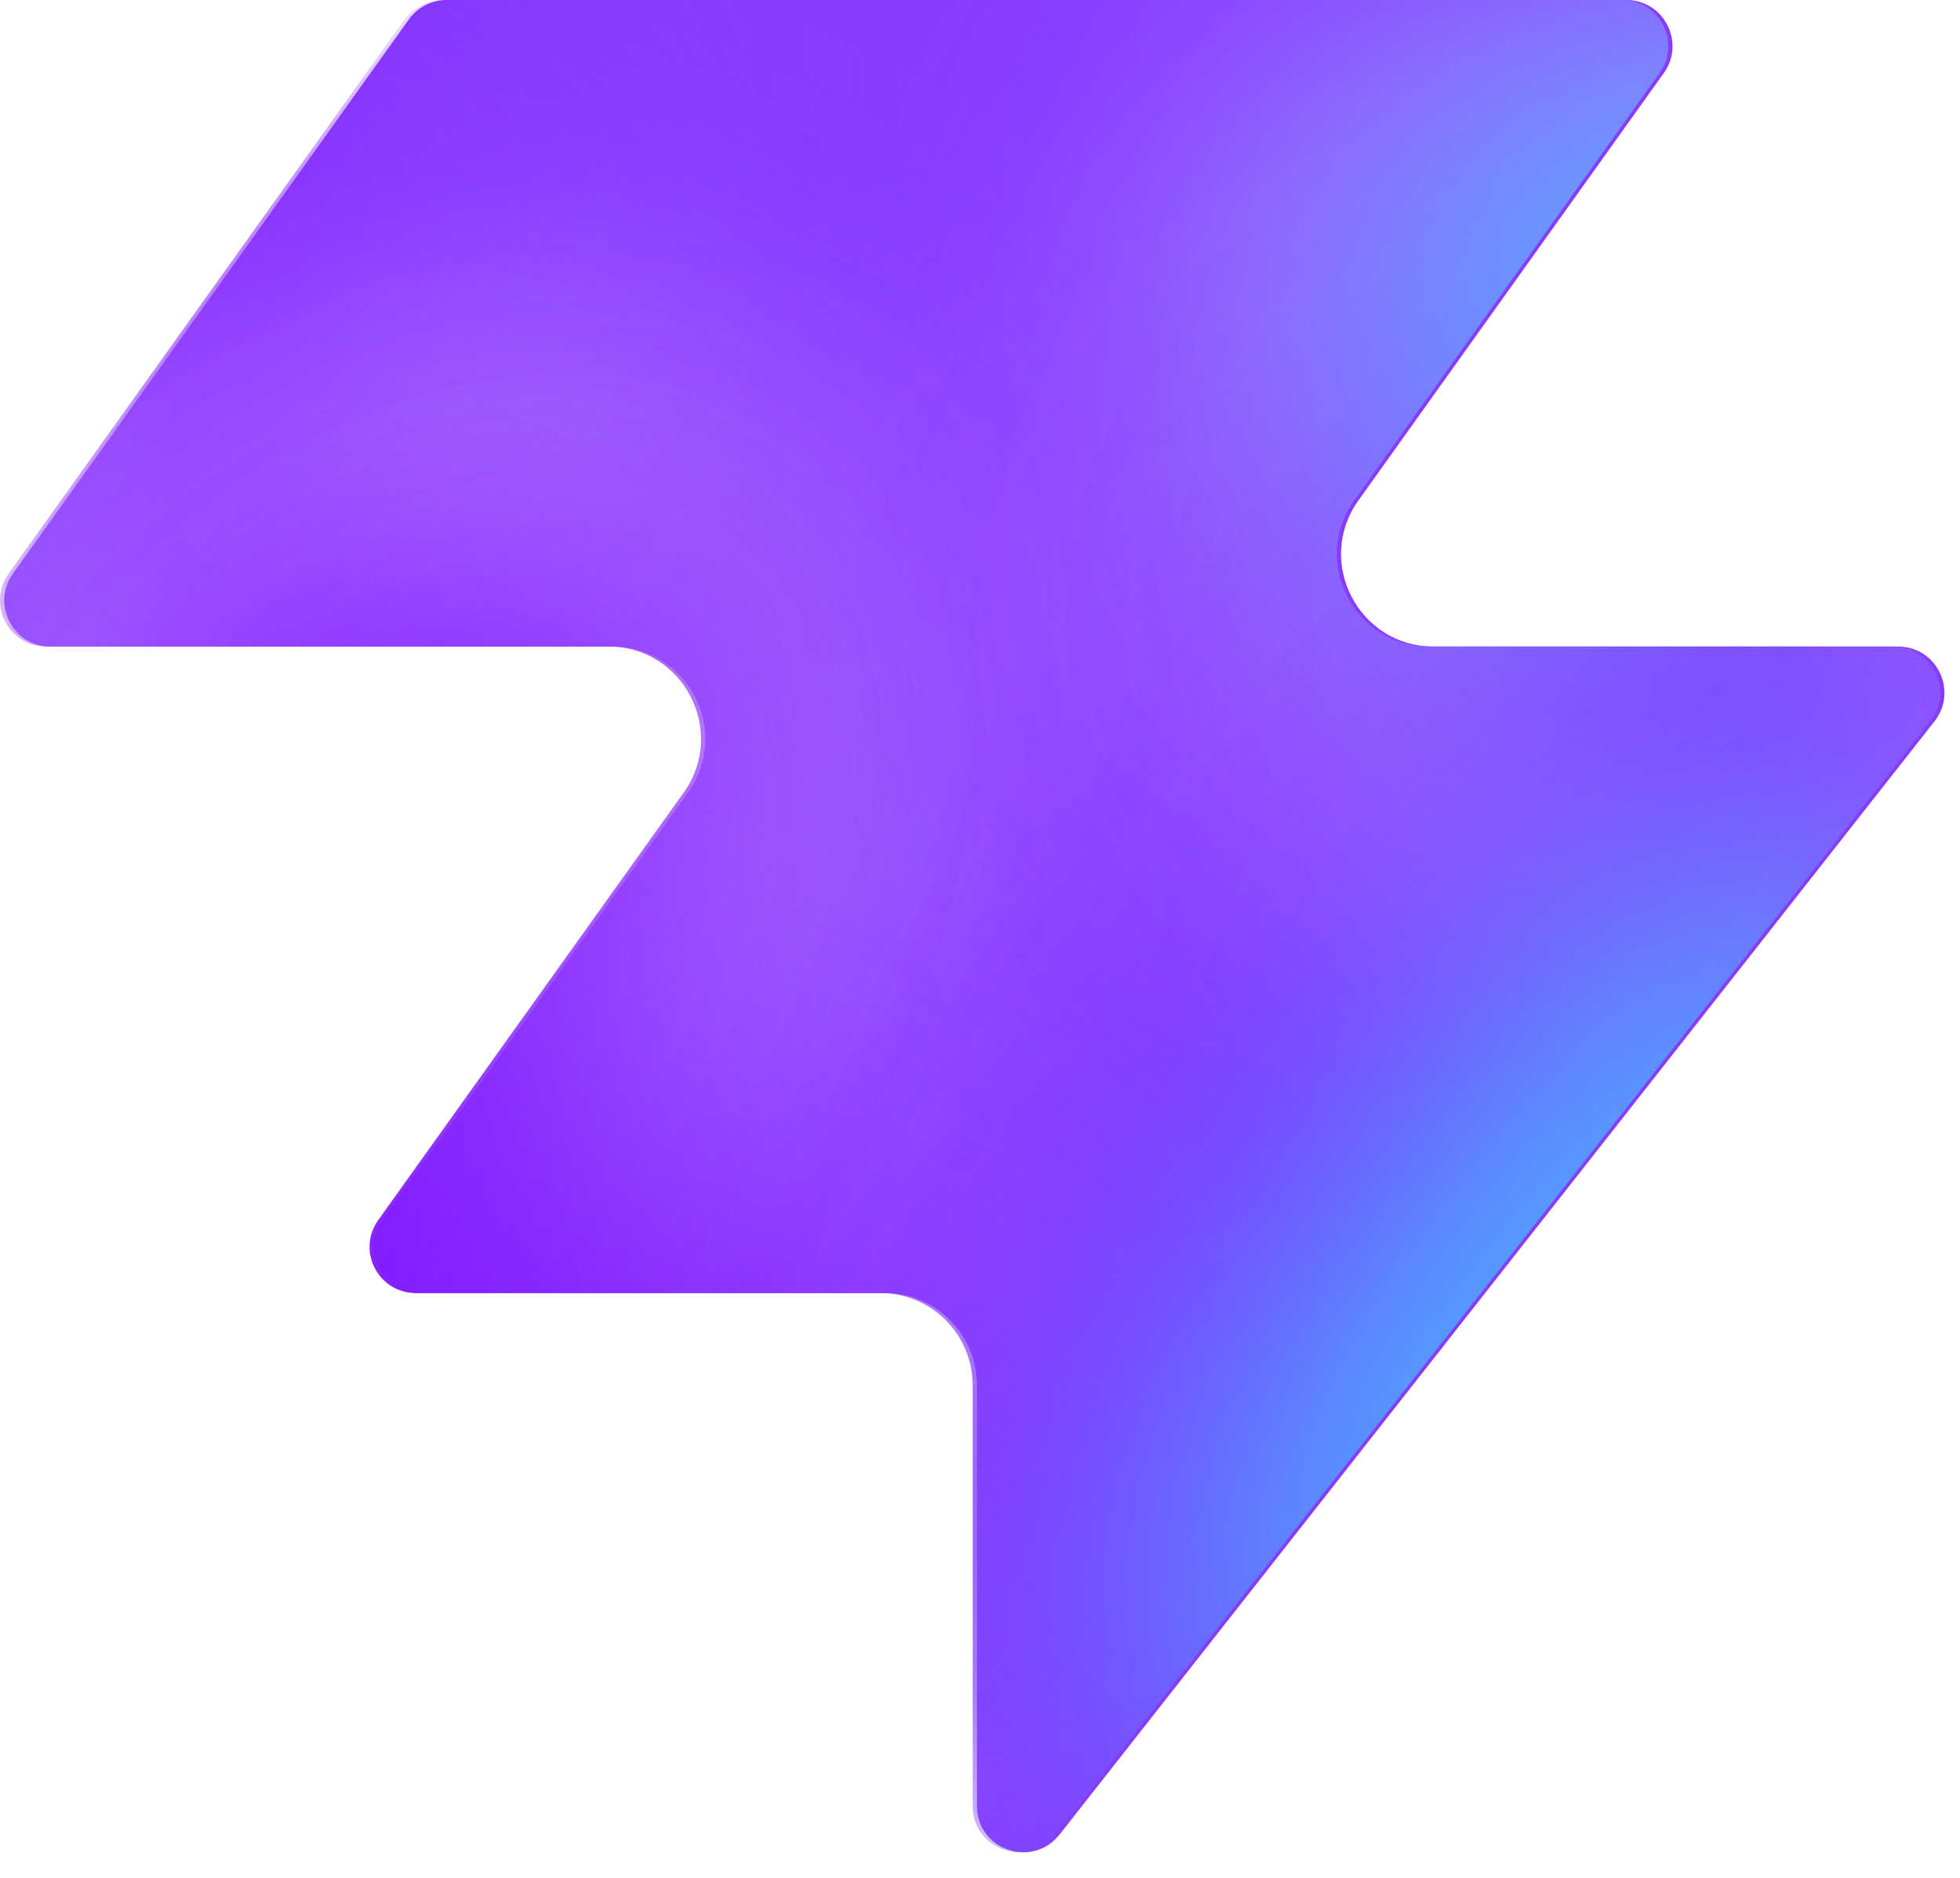
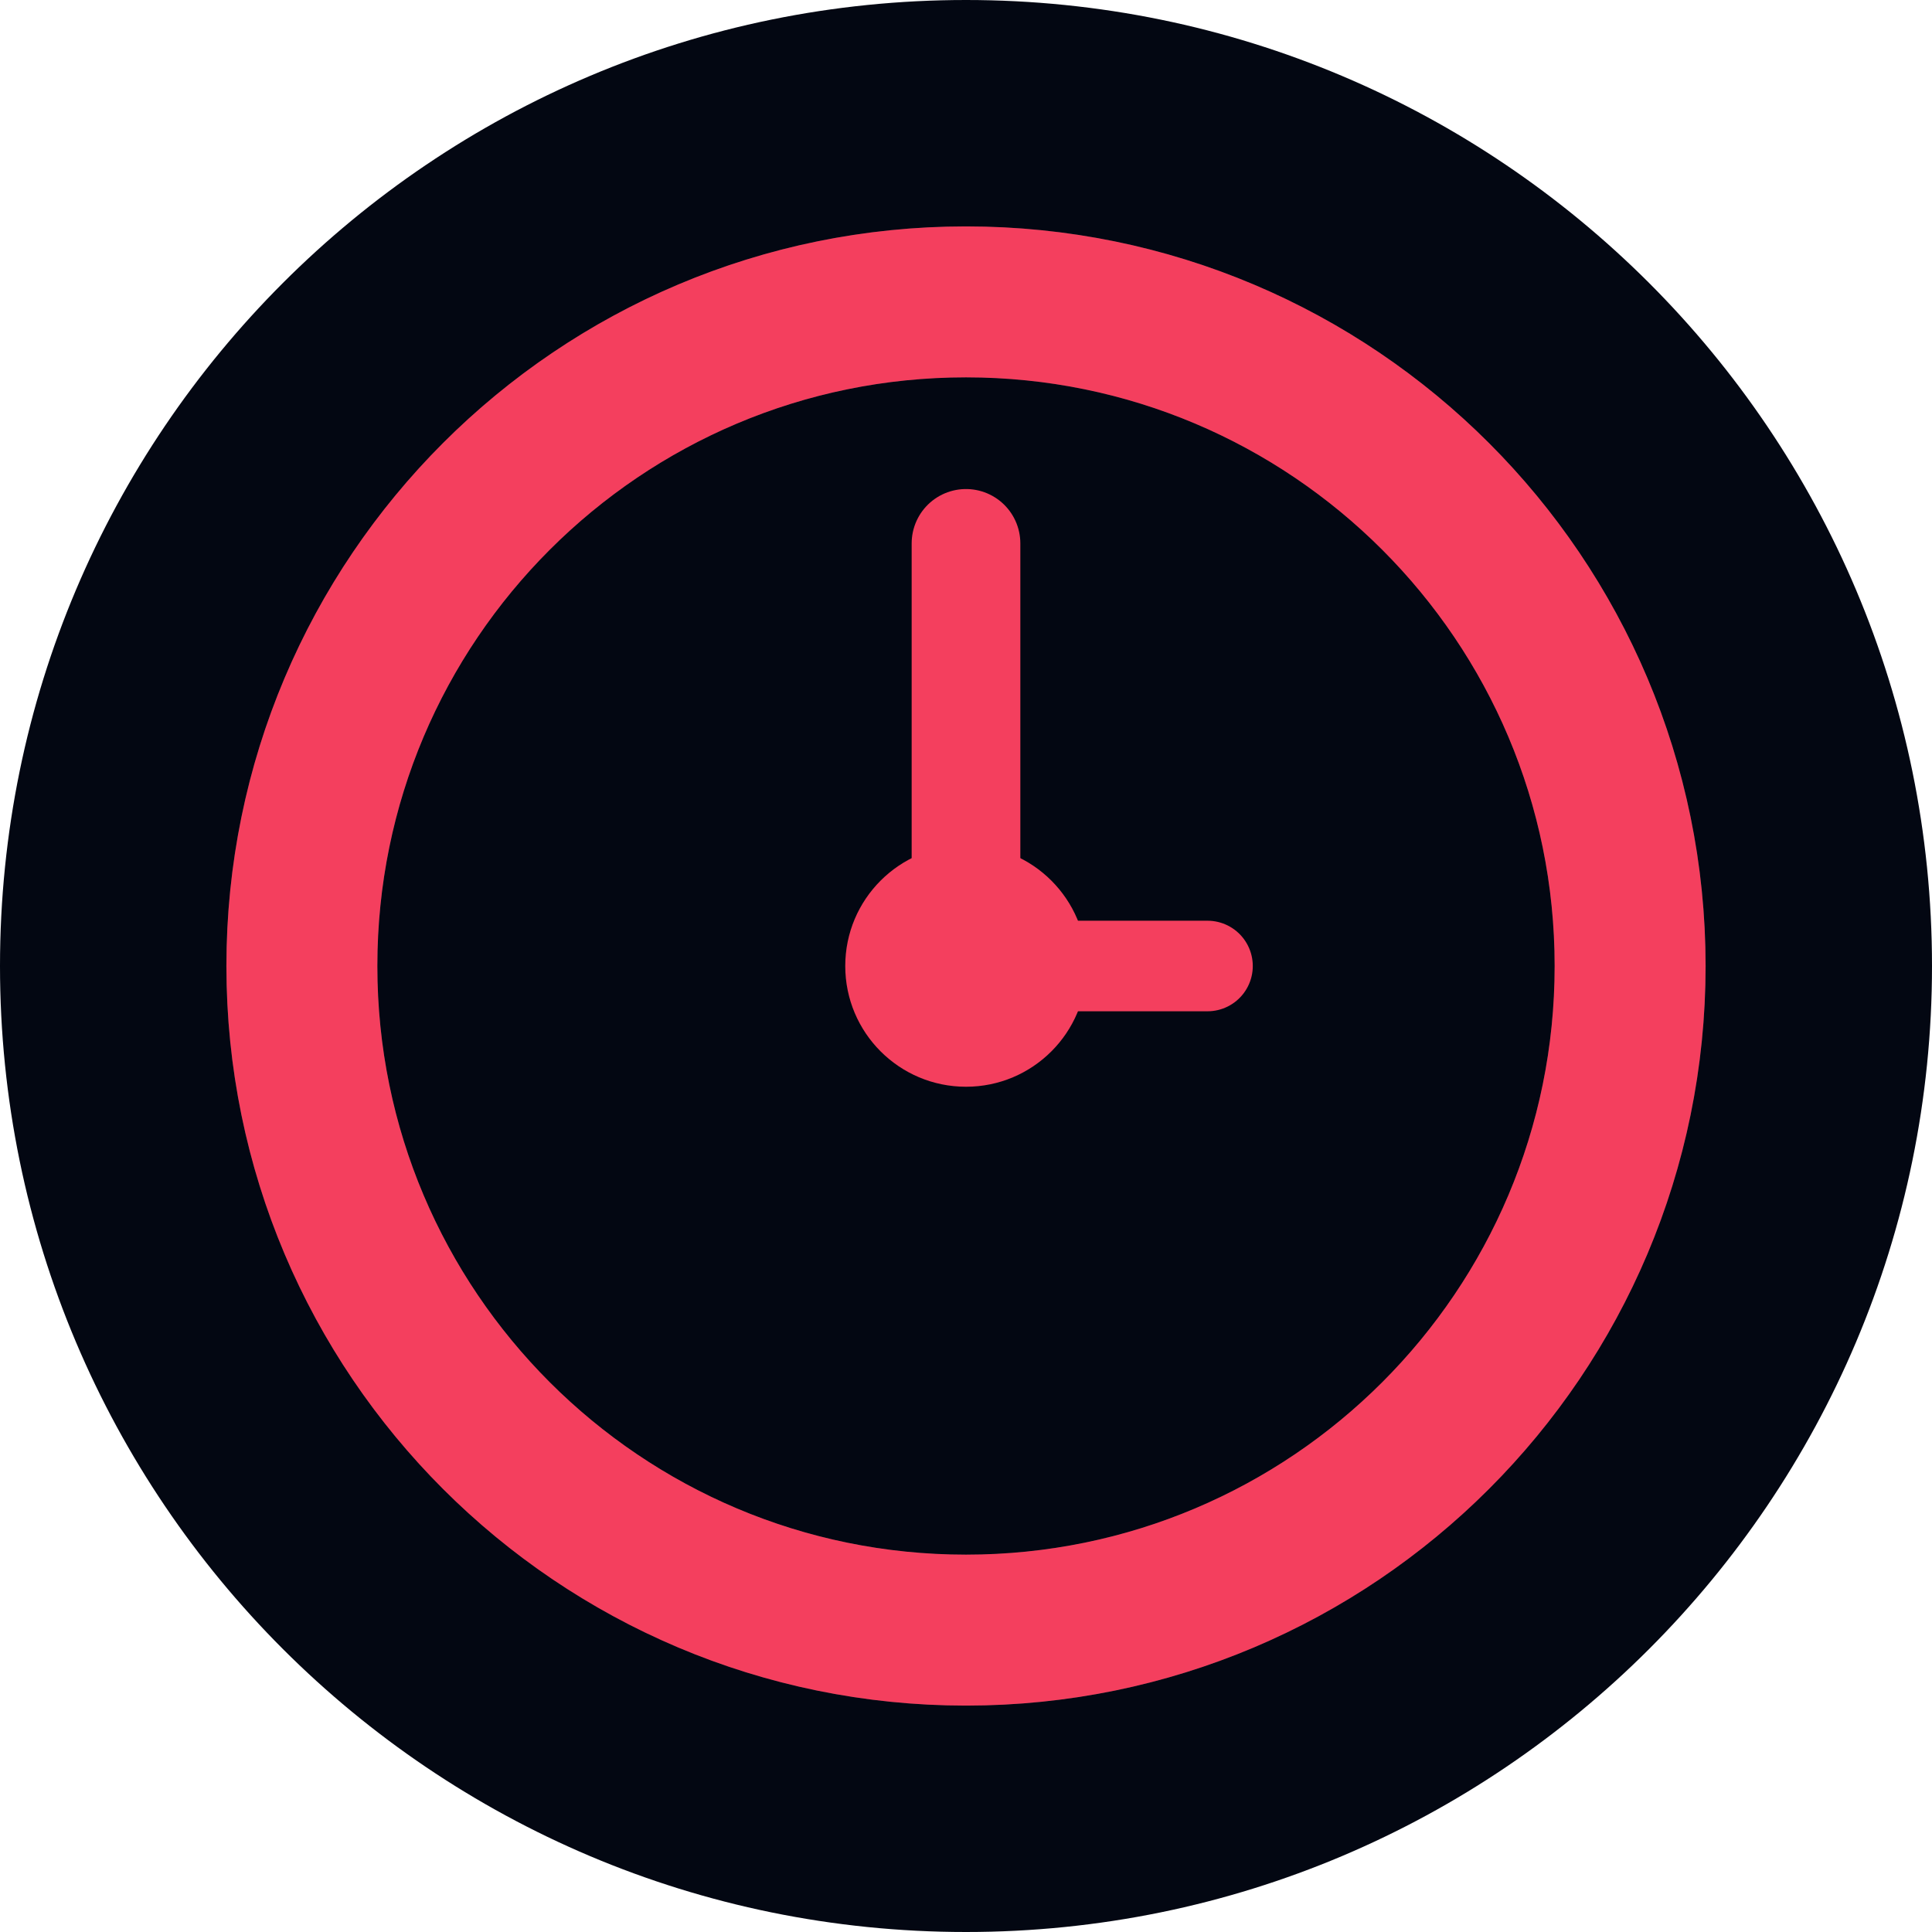
- <svg xmlns="http://www.w3.org/2000/svg" width="48" height="46" fill="none" viewBox="0 0 48 46">
-   <path fill="#863bff" d="M25.946 44.938c-.664.845-2.021.375-2.021-.698V33.937a2.26 2.26 0 0 0-2.262-2.262H10.287c-.92 0-1.456-1.04-.92-1.788l7.48-10.471c1.07-1.497 0-3.578-1.842-3.578H1.237c-.92 0-1.456-1.04-.92-1.788L10.013.474c.214-.297.556-.474.92-.474h28.894c.92 0 1.456 1.04.92 1.788l-7.48 10.471c-1.07 1.498 0 3.579 1.842 3.579h11.377c.943 0 1.473 1.088.89 1.83L25.947 44.94z" style="fill:#863bff;fill:color(display-p3 .525 .23 1);fill-opacity:1" />
-   <mask id="a" width="48" height="46" x="0" y="0" maskUnits="userSpaceOnUse" style="mask-type:alpha">
-     <path fill="#000" d="M25.842 44.938c-.664.844-2.021.375-2.021-.698V33.937a2.26 2.26 0 0 0-2.262-2.262H10.183c-.92 0-1.456-1.04-.92-1.788l7.48-10.471c1.07-1.498 0-3.579-1.842-3.579H1.133c-.92 0-1.456-1.04-.92-1.787L9.91.473c.214-.297.556-.474.92-.474h28.894c.92 0 1.456 1.04.92 1.788l-7.48 10.471c-1.07 1.498 0 3.578 1.842 3.578h11.377c.943 0 1.473 1.088.89 1.832L25.843 44.94z" style="fill:#000;fill-opacity:1" />
-   </mask>
-   <g mask="url(#a)">
-     <g filter="url(#b)">
-       <ellipse cx="5.508" cy="14.704" fill="#ede6ff" rx="5.508" ry="14.704" style="fill:#ede6ff;fill:color(display-p3 .927 .903 1);fill-opacity:1" transform="matrix(.00324 1 1 -.00324 -4.47 31.516)" />
-     </g>
-     <g filter="url(#c)">
-       <ellipse cx="10.399" cy="29.851" fill="#ede6ff" rx="10.399" ry="29.851" style="fill:#ede6ff;fill:color(display-p3 .927 .903 1);fill-opacity:1" transform="matrix(.00324 1 1 -.00324 -39.328 7.883)" />
-     </g>
-     <g filter="url(#d)">
-       <ellipse cx="5.508" cy="30.487" fill="#7e14ff" rx="5.508" ry="30.487" style="fill:#7e14ff;fill:color(display-p3 .492 .077 1);fill-opacity:1" transform="rotate(89.814 -25.913 -14.639)scale(1 -1)" />
-     </g>
-     <g filter="url(#e)">
-       <ellipse cx="5.508" cy="30.599" fill="#7e14ff" rx="5.508" ry="30.599" style="fill:#7e14ff;fill:color(display-p3 .492 .077 1);fill-opacity:1" transform="rotate(89.814 -32.644 -3.334)scale(1 -1)" />
-     </g>
-     <g filter="url(#f)">
-       <ellipse cx="5.508" cy="30.599" fill="#7e14ff" rx="5.508" ry="30.599" style="fill:#7e14ff;fill:color(display-p3 .492 .077 1);fill-opacity:1" transform="matrix(.00324 1 1 -.00324 -34.34 30.47)" />
-     </g>
-     <g filter="url(#g)">
-       <ellipse cx="14.072" cy="22.078" fill="#ede6ff" rx="14.072" ry="22.078" style="fill:#ede6ff;fill:color(display-p3 .927 .903 1);fill-opacity:1" transform="rotate(93.35 24.506 48.493)scale(-1 1)" />
-     </g>
-     <g filter="url(#h)">
-       <ellipse cx="3.47" cy="21.501" fill="#7e14ff" rx="3.47" ry="21.501" style="fill:#7e14ff;fill:color(display-p3 .492 .077 1);fill-opacity:1" transform="rotate(89.009 28.708 47.59)scale(-1 1)" />
-     </g>
-     <g filter="url(#i)">
-       <ellipse cx="3.47" cy="21.501" fill="#7e14ff" rx="3.47" ry="21.501" style="fill:#7e14ff;fill:color(display-p3 .492 .077 1);fill-opacity:1" transform="rotate(89.009 28.708 47.59)scale(-1 1)" />
-     </g>
-     <g filter="url(#j)">
-       <ellipse cx=".387" cy="8.972" fill="#7e14ff" rx="4.407" ry="29.108" style="fill:#7e14ff;fill:color(display-p3 .492 .077 1);fill-opacity:1" transform="rotate(39.51 .387 8.972)" />
-     </g>
-     <g filter="url(#k)">
-       <ellipse cx="47.523" cy="-6.092" fill="#7e14ff" rx="4.407" ry="29.108" style="fill:#7e14ff;fill:color(display-p3 .492 .077 1);fill-opacity:1" transform="rotate(37.892 47.523 -6.092)" />
-     </g>
-     <g filter="url(#l)">
-       <ellipse cx="41.412" cy="6.333" fill="#47bfff" rx="5.971" ry="9.665" style="fill:#47bfff;fill:color(display-p3 .28 .748 1);fill-opacity:1" transform="rotate(37.892 41.412 6.333)" />
-     </g>
-     <g filter="url(#m)">
-       <ellipse cx="-1.879" cy="38.332" fill="#7e14ff" rx="4.407" ry="29.108" style="fill:#7e14ff;fill:color(display-p3 .492 .077 1);fill-opacity:1" transform="rotate(37.892 -1.88 38.332)" />
-     </g>
-     <g filter="url(#n)">
-       <ellipse cx="-1.879" cy="38.332" fill="#7e14ff" rx="4.407" ry="29.108" style="fill:#7e14ff;fill:color(display-p3 .492 .077 1);fill-opacity:1" transform="rotate(37.892 -1.88 38.332)" />
-     </g>
-     <g filter="url(#o)">
-       <ellipse cx="35.651" cy="29.907" fill="#7e14ff" rx="4.407" ry="29.108" style="fill:#7e14ff;fill:color(display-p3 .492 .077 1);fill-opacity:1" transform="rotate(37.892 35.651 29.907)" />
-     </g>
-     <g filter="url(#p)">
-       <ellipse cx="38.418" cy="32.4" fill="#47bfff" rx="5.971" ry="15.297" style="fill:#47bfff;fill:color(display-p3 .28 .748 1);fill-opacity:1" transform="rotate(37.892 38.418 32.4)" />
-     </g>
-   </g>
-   <defs>
-     <filter id="b" width="60.045" height="41.654" x="-19.77" y="16.149" color-interpolation-filters="sRGB" filterUnits="userSpaceOnUse">
-       <feFlood flood-opacity="0" result="BackgroundImageFix" />
-       <feBlend in="SourceGraphic" in2="BackgroundImageFix" result="shape" />
-       <feGaussianBlur result="effect1_foregroundBlur_2002_17158" stdDeviation="7.659" />
-     </filter>
-     <filter id="c" width="90.34" height="51.437" x="-54.613" y="-7.533" color-interpolation-filters="sRGB" filterUnits="userSpaceOnUse">
-       <feFlood flood-opacity="0" result="BackgroundImageFix" />
-       <feBlend in="SourceGraphic" in2="BackgroundImageFix" result="shape" />
-       <feGaussianBlur result="effect1_foregroundBlur_2002_17158" stdDeviation="7.659" />
-     </filter>
-     <filter id="d" width="79.355" height="29.4" x="-49.64" y="2.03" color-interpolation-filters="sRGB" filterUnits="userSpaceOnUse">
-       <feFlood flood-opacity="0" result="BackgroundImageFix" />
-       <feBlend in="SourceGraphic" in2="BackgroundImageFix" result="shape" />
-       <feGaussianBlur result="effect1_foregroundBlur_2002_17158" stdDeviation="4.596" />
-     </filter>
-     <filter id="e" width="79.579" height="29.4" x="-45.045" y="20.029" color-interpolation-filters="sRGB" filterUnits="userSpaceOnUse">
-       <feFlood flood-opacity="0" result="BackgroundImageFix" />
-       <feBlend in="SourceGraphic" in2="BackgroundImageFix" result="shape" />
-       <feGaussianBlur result="effect1_foregroundBlur_2002_17158" stdDeviation="4.596" />
-     </filter>
-     <filter id="f" width="79.579" height="29.4" x="-43.513" y="21.178" color-interpolation-filters="sRGB" filterUnits="userSpaceOnUse">
-       <feFlood flood-opacity="0" result="BackgroundImageFix" />
-       <feBlend in="SourceGraphic" in2="BackgroundImageFix" result="shape" />
-       <feGaussianBlur result="effect1_foregroundBlur_2002_17158" stdDeviation="4.596" />
-     </filter>
-     <filter id="g" width="74.749" height="58.852" x="15.756" y="-17.901" color-interpolation-filters="sRGB" filterUnits="userSpaceOnUse">
-       <feFlood flood-opacity="0" result="BackgroundImageFix" />
-       <feBlend in="SourceGraphic" in2="BackgroundImageFix" result="shape" />
-       <feGaussianBlur result="effect1_foregroundBlur_2002_17158" stdDeviation="7.659" />
-     </filter>
-     <filter id="h" width="61.377" height="25.362" x="23.548" y="2.284" color-interpolation-filters="sRGB" filterUnits="userSpaceOnUse">
-       <feFlood flood-opacity="0" result="BackgroundImageFix" />
-       <feBlend in="SourceGraphic" in2="BackgroundImageFix" result="shape" />
-       <feGaussianBlur result="effect1_foregroundBlur_2002_17158" stdDeviation="4.596" />
-     </filter>
-     <filter id="i" width="61.377" height="25.362" x="23.548" y="2.284" color-interpolation-filters="sRGB" filterUnits="userSpaceOnUse">
-       <feFlood flood-opacity="0" result="BackgroundImageFix" />
-       <feBlend in="SourceGraphic" in2="BackgroundImageFix" result="shape" />
-       <feGaussianBlur result="effect1_foregroundBlur_2002_17158" stdDeviation="4.596" />
-     </filter>
-     <filter id="j" width="56.045" height="63.649" x="-27.636" y="-22.853" color-interpolation-filters="sRGB" filterUnits="userSpaceOnUse">
-       <feFlood flood-opacity="0" result="BackgroundImageFix" />
-       <feBlend in="SourceGraphic" in2="BackgroundImageFix" result="shape" />
-       <feGaussianBlur result="effect1_foregroundBlur_2002_17158" stdDeviation="4.596" />
-     </filter>
-     <filter id="k" width="54.814" height="64.646" x="20.116" y="-38.415" color-interpolation-filters="sRGB" filterUnits="userSpaceOnUse">
-       <feFlood flood-opacity="0" result="BackgroundImageFix" />
-       <feBlend in="SourceGraphic" in2="BackgroundImageFix" result="shape" />
-       <feGaussianBlur result="effect1_foregroundBlur_2002_17158" stdDeviation="4.596" />
-     </filter>
-     <filter id="l" width="33.541" height="35.313" x="24.641" y="-11.323" color-interpolation-filters="sRGB" filterUnits="userSpaceOnUse">
-       <feFlood flood-opacity="0" result="BackgroundImageFix" />
-       <feBlend in="SourceGraphic" in2="BackgroundImageFix" result="shape" />
-       <feGaussianBlur result="effect1_foregroundBlur_2002_17158" stdDeviation="4.596" />
-     </filter>
-     <filter id="m" width="54.814" height="64.646" x="-29.286" y="6.009" color-interpolation-filters="sRGB" filterUnits="userSpaceOnUse">
-       <feFlood flood-opacity="0" result="BackgroundImageFix" />
-       <feBlend in="SourceGraphic" in2="BackgroundImageFix" result="shape" />
-       <feGaussianBlur result="effect1_foregroundBlur_2002_17158" stdDeviation="4.596" />
-     </filter>
-     <filter id="n" width="54.814" height="64.646" x="-29.286" y="6.009" color-interpolation-filters="sRGB" filterUnits="userSpaceOnUse">
-       <feFlood flood-opacity="0" result="BackgroundImageFix" />
-       <feBlend in="SourceGraphic" in2="BackgroundImageFix" result="shape" />
-       <feGaussianBlur result="effect1_foregroundBlur_2002_17158" stdDeviation="4.596" />
-     </filter>
-     <filter id="o" width="54.814" height="64.646" x="8.244" y="-2.416" color-interpolation-filters="sRGB" filterUnits="userSpaceOnUse">
-       <feFlood flood-opacity="0" result="BackgroundImageFix" />
-       <feBlend in="SourceGraphic" in2="BackgroundImageFix" result="shape" />
-       <feGaussianBlur result="effect1_foregroundBlur_2002_17158" stdDeviation="4.596" />
-     </filter>
-     <filter id="p" width="39.409" height="43.623" x="18.713" y="10.588" color-interpolation-filters="sRGB" filterUnits="userSpaceOnUse">
-       <feFlood flood-opacity="0" result="BackgroundImageFix" />
-       <feBlend in="SourceGraphic" in2="BackgroundImageFix" result="shape" />
-       <feGaussianBlur result="effect1_foregroundBlur_2002_17158" stdDeviation="4.596" />
-     </filter>
-   </defs>
+ <svg xmlns="http://www.w3.org/2000/svg" viewBox="0 0 32 32" fill="none">
+   <circle cx="16" cy="16" r="16" fill="#030712" />
+   <circle cx="16" cy="16" r="11" stroke="#1f2937" stroke-width="2.5" fill="none" />
+   <circle cx="16" cy="16" r="11" stroke="#f43f5e" stroke-width="2.5" fill="none" stroke-linecap="round" stroke-dasharray="69.12 23.04" transform="rotate(-90 16 16)" />
+   <circle cx="16" cy="16" r="2" fill="#f43f5e" />
+   <line x1="16" y1="16" x2="16" y2="9" stroke="#f43f5e" stroke-width="1.8" stroke-linecap="round" />
+   <line x1="16" y1="16" x2="20" y2="16" stroke="#f43f5e" stroke-width="1.5" stroke-linecap="round" />
</svg>
